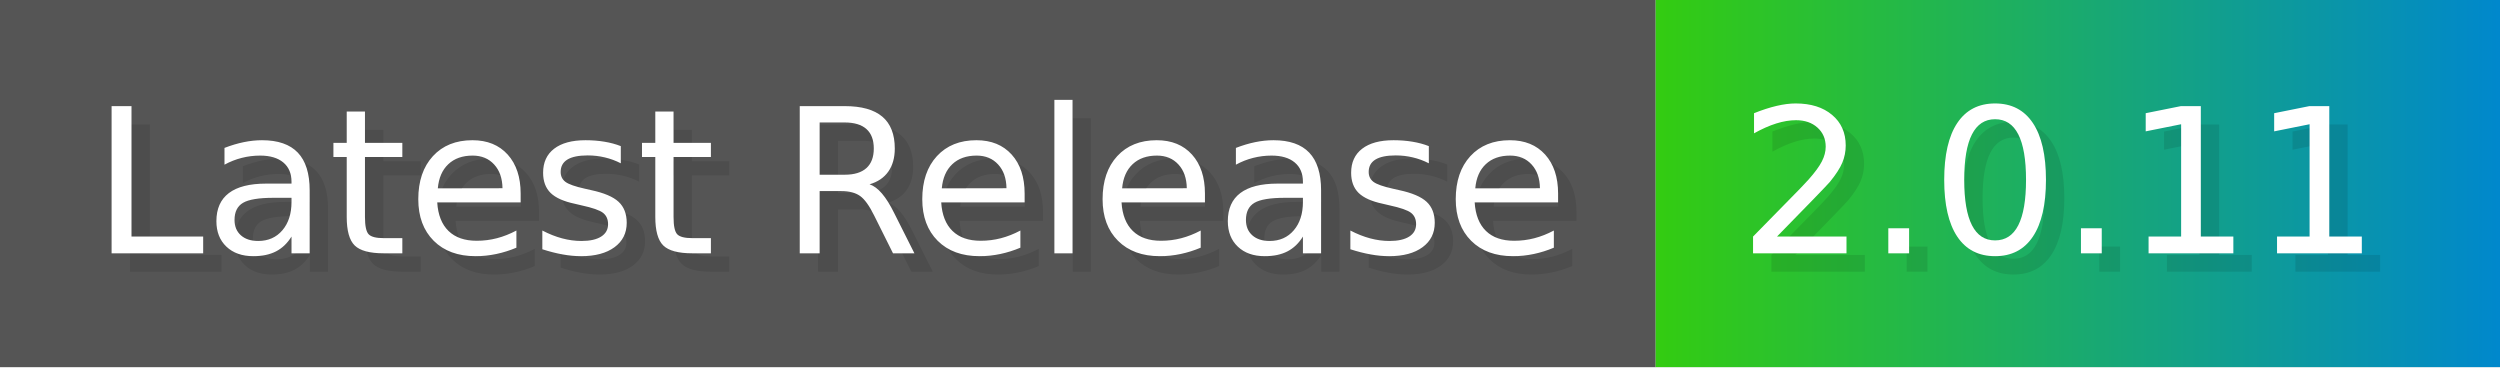
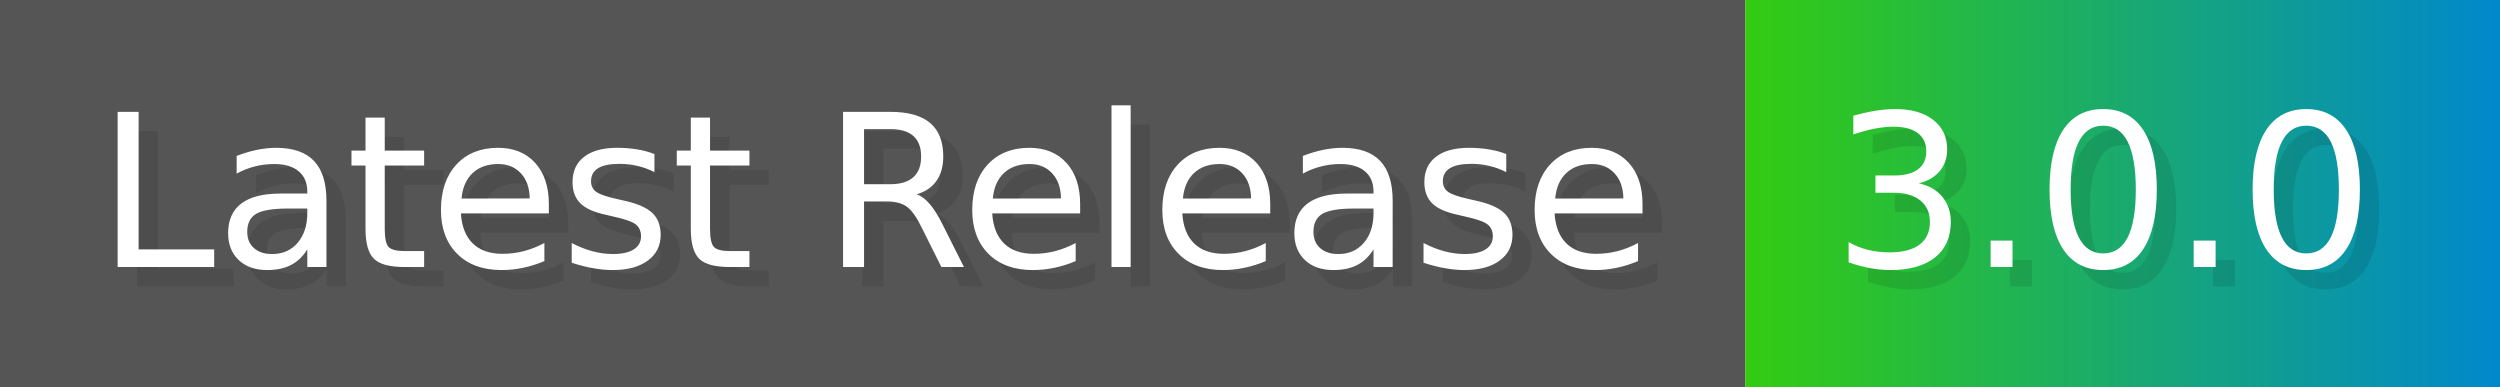
- <svg xmlns="http://www.w3.org/2000/svg" width="136.2" height="20" viewBox="0 0 1362 200" role="img" aria-label="Latest Release: 2.0.11">
+ <svg xmlns="http://www.w3.org/2000/svg" width="129.2" height="20" viewBox="0 0 1292 200" role="img" aria-label="Latest Release: 3.0.0">
  <g>
    <rect fill="#555" width="902" height="200" />
-     <rect fill="url(#x)" x="902" width="460" height="200" />
+     <rect fill="url(#x)" x="902" width="390" height="200" />
  </g>
  <g aria-hidden="true" fill="#fff" text-anchor="start" font-family="Verdana,DejaVu Sans,sans-serif" font-size="110">
    <text x="60" y="148" textLength="802" fill="#000" opacity="0.1">Latest Release</text>
    <text x="50" y="138" textLength="802">Latest Release</text>
-     <text x="957" y="148" textLength="360" fill="#000" opacity="0.1">2.0.11</text>
-     <text x="947" y="138" textLength="360">2.0.11</text>
+     <text x="957" y="148" textLength="290" fill="#000" opacity="0.1">3.0.0</text>
+     <text x="947" y="138" textLength="290">3.0.0</text>
  </g>
  <linearGradient id="x" x1="0%" y1="0%" x2="100%" y2="0%">
    <stop offset="0%" style="stop-color:#3C1" />
    <stop offset="100%" style="stop-color:#08C" />
  </linearGradient>
</svg>
